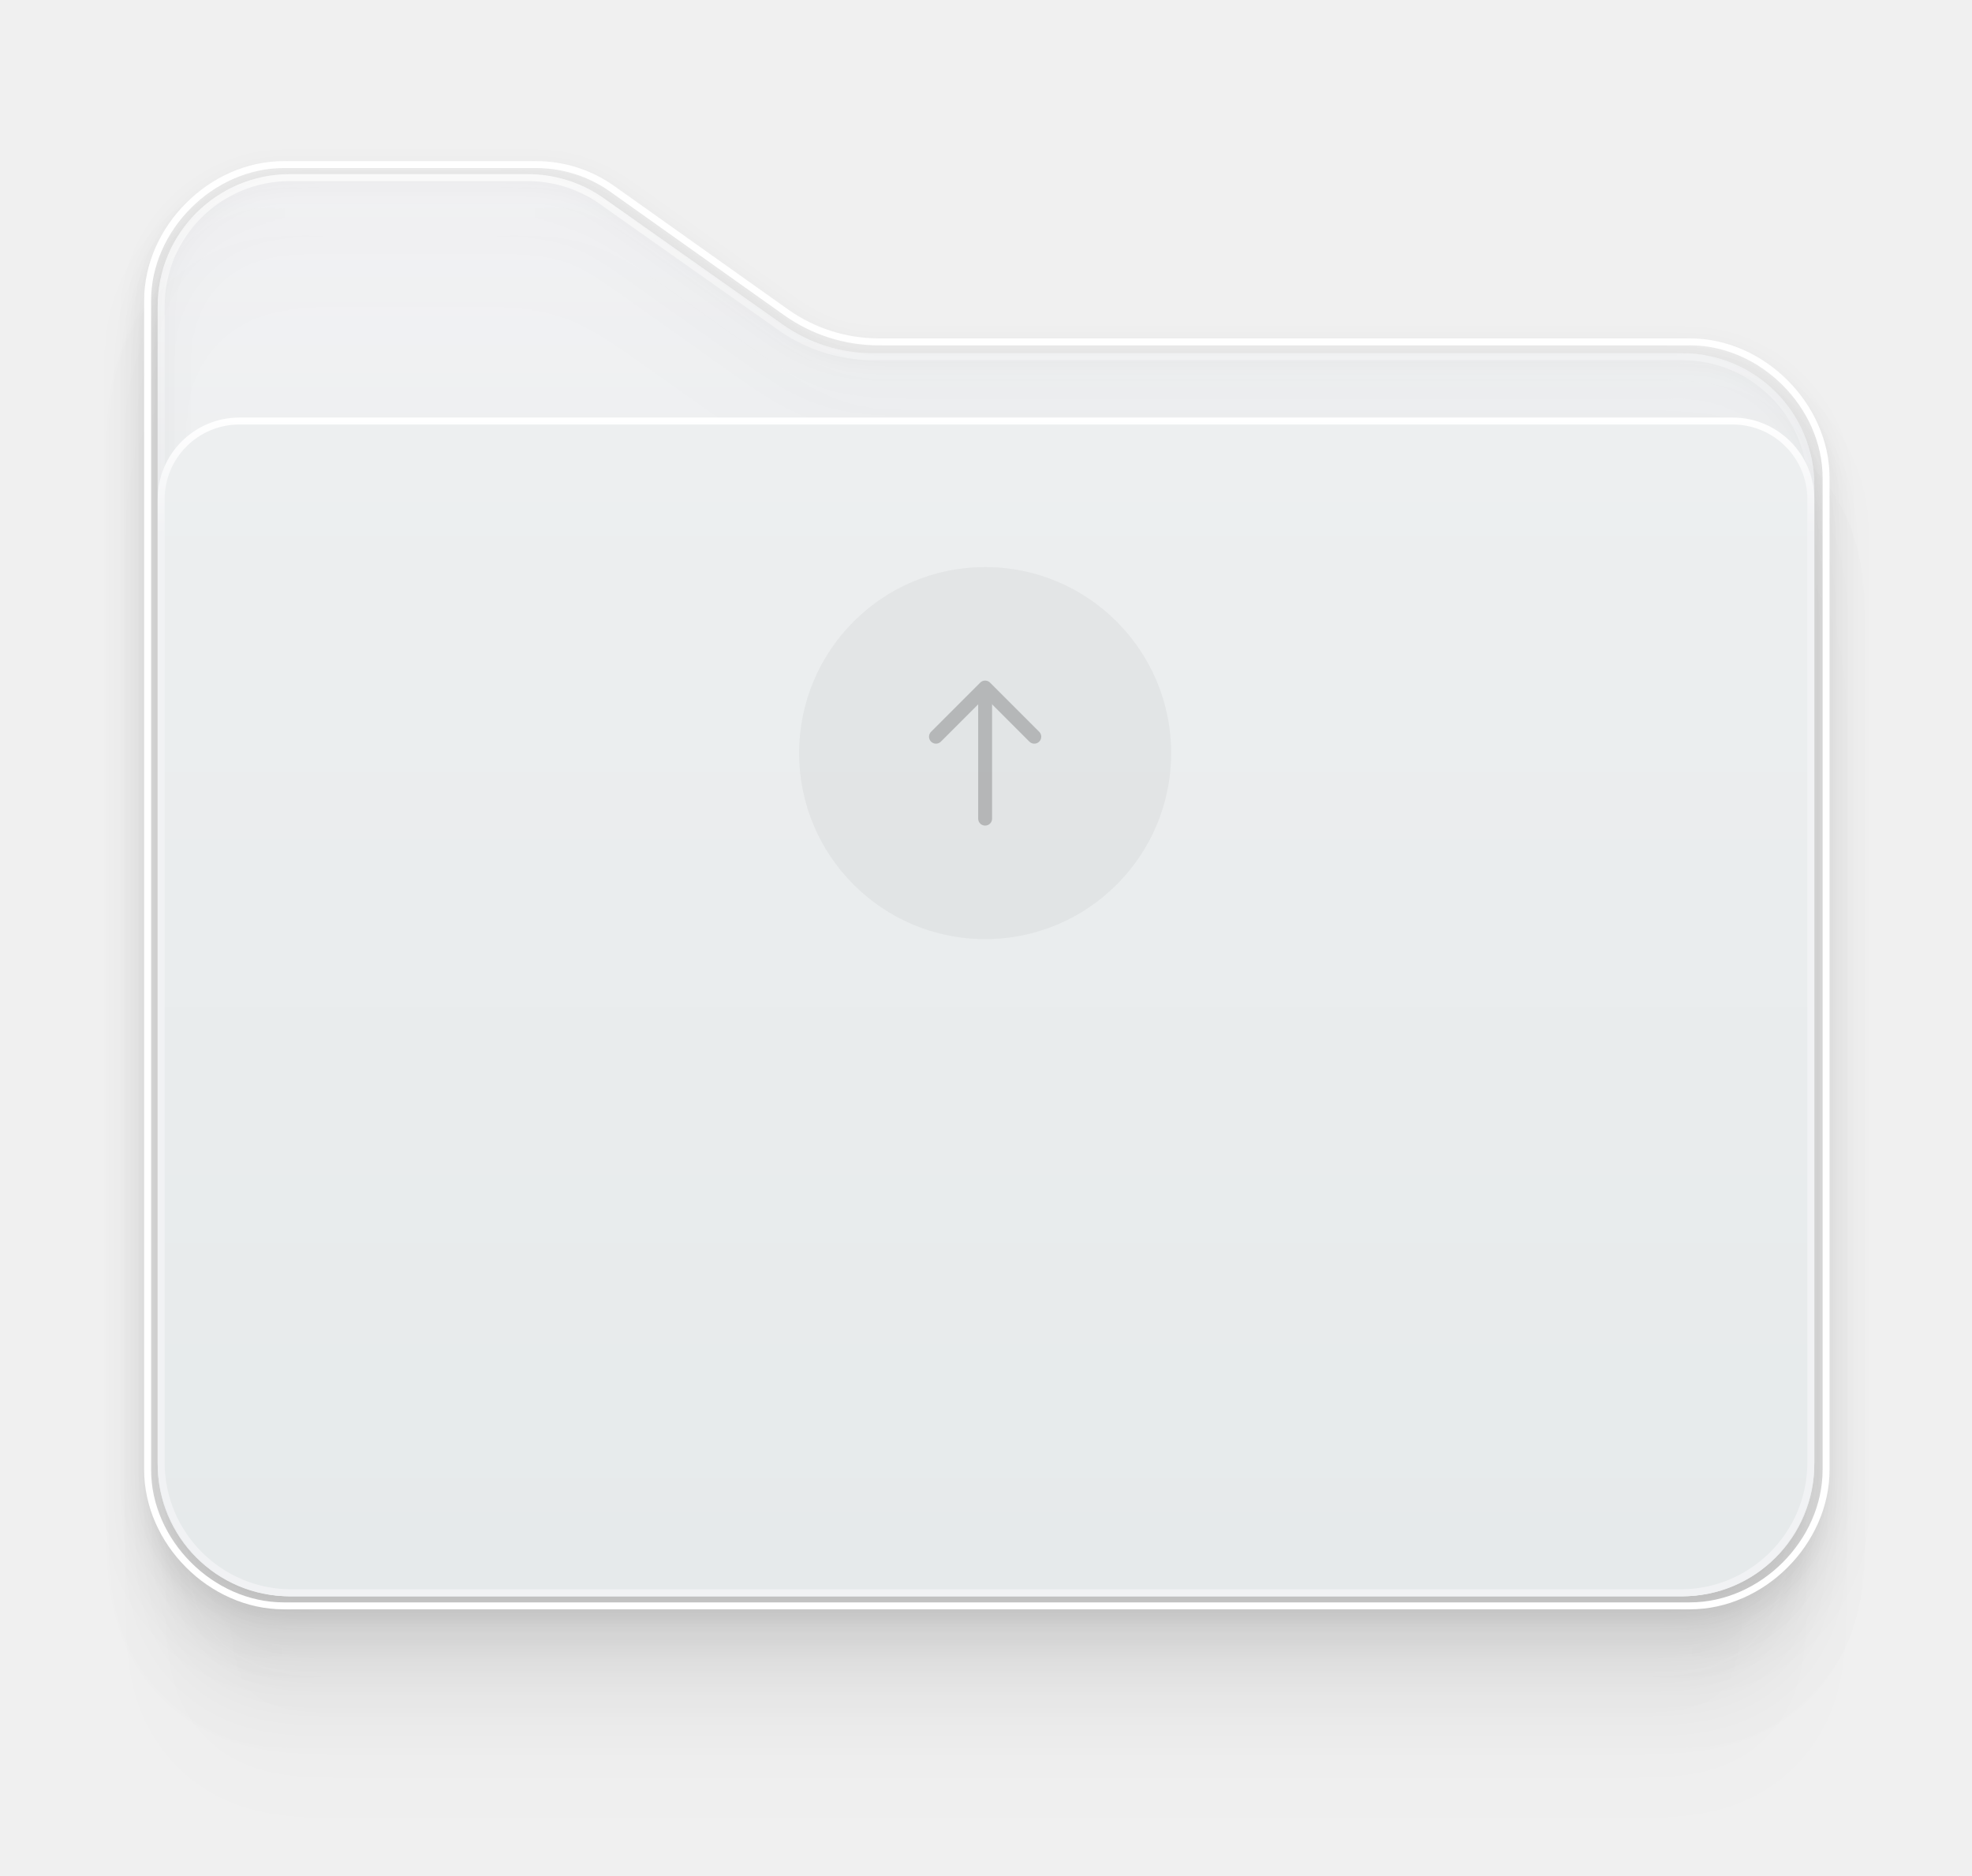
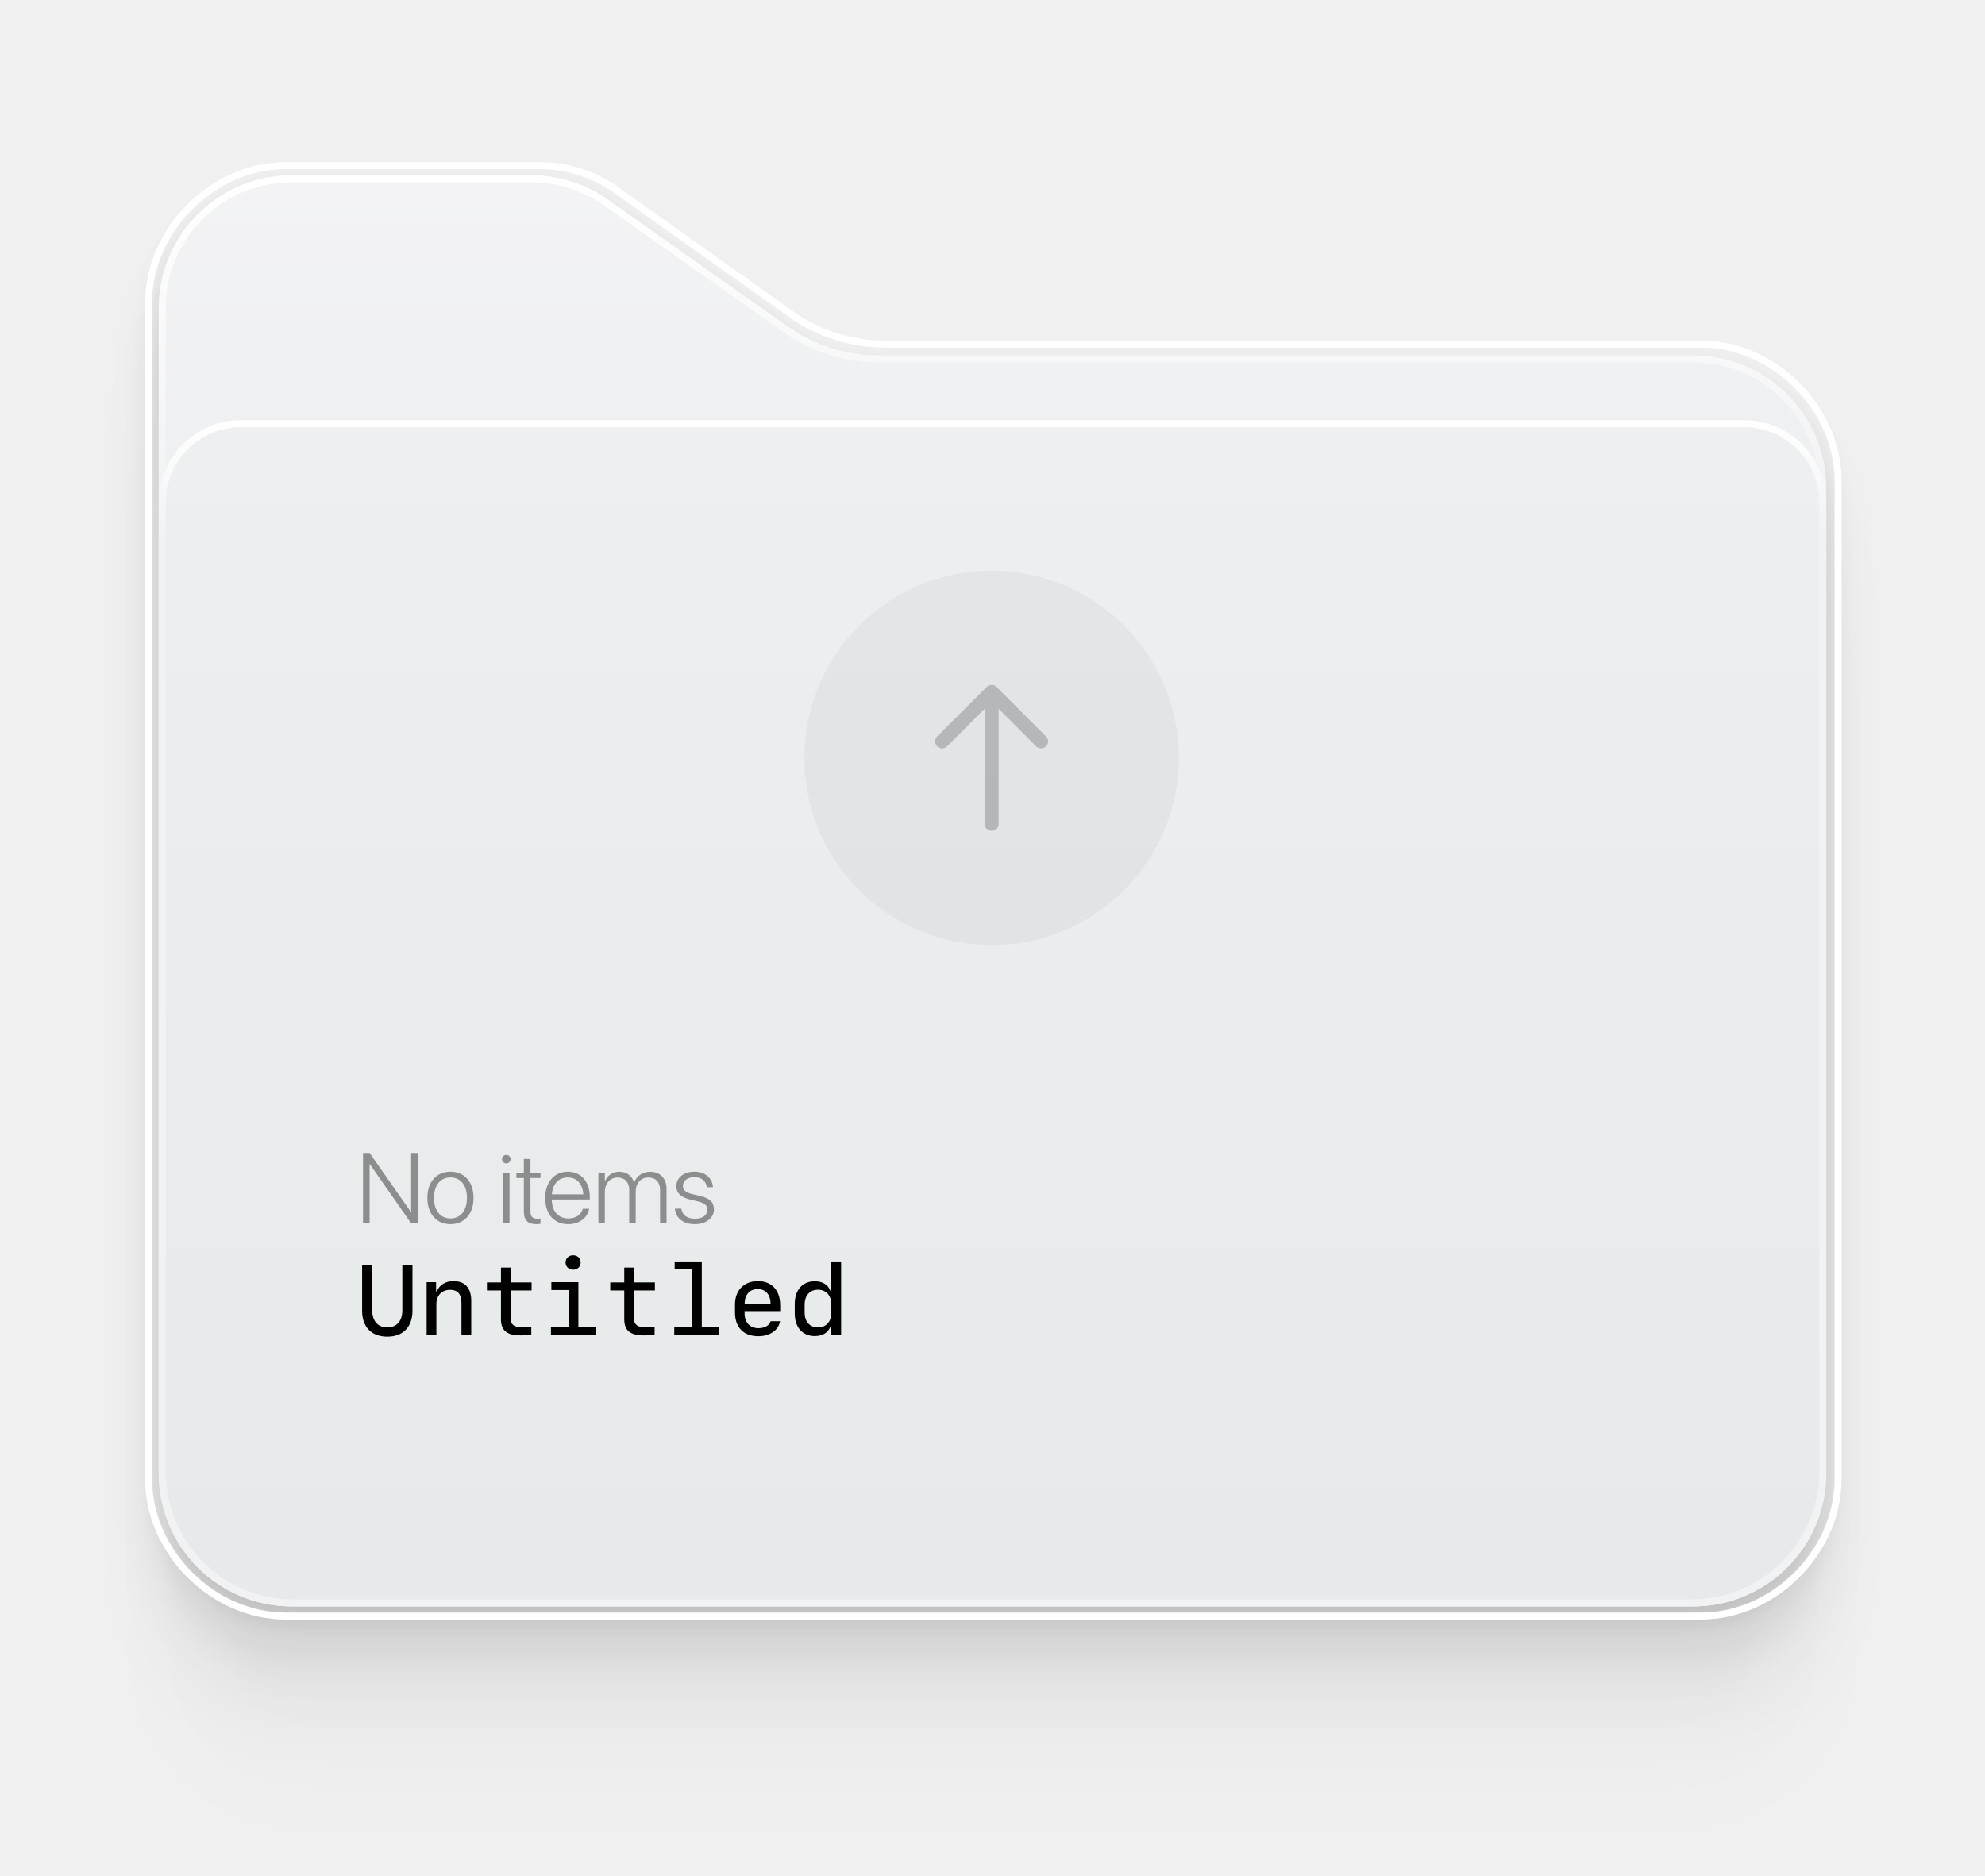
- <svg xmlns="http://www.w3.org/2000/svg" width="1163" height="1106" viewBox="0 0 1163 1106" fill="none">
+ <svg xmlns="http://www.w3.org/2000/svg" width="1163" height="1099" viewBox="0 0 1163 1099" fill="none">
  <g filter="url(#filter0_dddd_58_223)">
    <path d="M311.239 102.7C327.33 102.7 343.026 107.681 356.172 116.96L461.636 191.406C477.203 202.394 495.79 208.294 514.845 208.294H992.086C1035.12 208.294 1070 243.177 1070 286.208V863.386C1070 906.417 1035.12 941.3 992.086 941.3H170.914C127.883 941.3 93 906.417 93 863.386V180.614C93 137.583 127.884 102.7 170.914 102.7H311.239Z" fill="url(#paint0_linear_58_223)" />
-     <path d="M170.914 104.75H311.239C326.417 104.751 341.234 109.302 353.782 117.8L354.989 118.635L460.453 193.081C476.366 204.313 495.367 210.344 514.845 210.344H992.086C1033.98 210.344 1067.95 244.309 1067.95 286.208V863.386C1067.95 905.284 1033.98 939.25 992.086 939.25H170.914C129.016 939.25 95.051 905.284 95.051 863.386V180.614C95.051 138.716 129.016 104.751 170.914 104.75Z" stroke="url(#paint1_linear_58_223)" stroke-width="4.101" />
+     <path d="M170.914 104.75H311.239C326.906 104.75 342.19 109.6 354.989 118.635L460.453 193.081C476.366 204.313 495.367 210.344 514.845 210.344H992.086C1033.98 210.344 1067.95 244.309 1067.95 286.208V863.386C1067.95 905.284 1033.98 939.25 992.086 939.25H170.914C129.016 939.25 95.051 905.284 95.051 863.386V180.614C95.051 138.716 129.016 104.751 170.914 104.75Z" stroke="url(#paint1_linear_58_223)" stroke-width="4.101" />
  </g>
-   <g filter="url(#filter1_dddd_58_223)">
-     <path d="M167.35 97.051H316.26C332.221 97.051 347.792 101.99 360.833 111.193V111.194L463.614 184.17C479.568 195.498 498.65 201.583 518.217 201.583H996.65C1039.34 201.583 1076.95 239.19 1076.95 281.878V866.655C1076.95 909.344 1039.34 946.949 996.65 946.949H167.35C124.658 946.949 87.051 909.344 87.051 866.655V177.345C87.051 134.657 124.659 97.051 167.35 97.051Z" stroke="white" style="stroke:white;stroke-opacity:1;" stroke-width="4.101" />
-   </g>
+   <path d="M167.35 97.051H316.26C332.221 97.051 347.792 101.99 360.833 111.193V111.194L463.614 184.17C479.568 195.498 498.65 201.583 518.217 201.583H996.65C1039.34 201.583 1076.95 239.19 1076.95 281.878V866.655C1076.95 909.344 1039.34 946.949 996.65 946.949H167.35C124.658 946.949 87.051 909.344 87.051 866.655V177.345C87.051 134.657 124.659 97.051 167.35 97.051Z" stroke="white" style="stroke:white;stroke-opacity:1;" stroke-width="4.101" />
  <path d="M141.184 248.276H1021.82C1047.3 248.276 1067.95 268.931 1067.95 294.409V862.361C1067.95 904.826 1033.52 939.25 991.061 939.25H171.939C129.475 939.25 95.051 904.826 95.051 862.361V294.409C95.051 268.931 115.705 248.276 141.184 248.276Z" fill="url(#paint2_linear_58_223)" stroke="url(#paint3_linear_58_223)" stroke-width="4.101" />
+   <path opacity="0.4" d="M212.698 716.777V675.604H216.55L240.746 710.186H240.888V675.604H244.74V716.777H240.888L216.692 682.195H216.55V716.777H212.698ZM263.914 717.319C255.811 717.291 250.39 711.356 250.39 701.94V701.883C250.39 692.467 255.84 686.561 263.914 686.561C271.961 686.561 277.439 692.439 277.439 701.883V701.94C277.439 711.385 271.989 717.319 263.914 717.319ZM263.943 713.953C269.735 713.953 273.587 709.444 273.587 701.94V701.883C273.587 694.379 269.707 689.928 263.914 689.928C258.122 689.928 254.27 694.408 254.27 701.883V701.94C254.27 709.473 258.094 713.924 263.943 713.953ZM296.642 681.739C295.244 681.739 294.131 680.626 294.131 679.228C294.131 677.83 295.244 676.746 296.642 676.746C298.011 676.746 299.124 677.83 299.124 679.228C299.124 680.626 298.011 681.739 296.642 681.739ZM294.73 716.777V687.103H298.525V716.777H294.73ZM314.189 717.319C309.31 717.319 306.913 715.008 306.913 709.815V690.27H302.548V687.103H306.913V679.085H310.794V687.103H316.672V690.27H310.794V709.758C310.794 713.04 312.192 714.152 314.96 714.152C315.645 714.152 316.244 714.067 316.672 714.01V717.091C316.073 717.205 315.102 717.319 314.189 717.319ZM332.936 717.319C324.604 717.319 319.439 711.413 319.439 702.026V701.997C319.439 692.696 324.69 686.561 332.622 686.561C340.554 686.561 345.547 692.496 345.547 701.37V702.853H323.263C323.377 709.929 327.172 713.953 333.021 713.953C337.387 713.953 340.411 711.756 341.381 708.531L341.438 708.275H345.176L345.119 708.56C344.092 713.639 339.355 717.319 332.936 717.319ZM332.593 689.928C327.543 689.928 323.776 693.552 323.32 699.857H341.752C341.324 693.38 337.672 689.928 332.593 689.928ZM350.597 716.777V687.103H354.364V692.21H354.478C355.705 688.929 358.729 686.589 362.895 686.589C367.232 686.589 370.371 689.1 371.484 692.867H371.569C372.996 689.186 376.391 686.589 380.899 686.589C386.72 686.589 390.515 690.47 390.515 696.49V716.777H386.749V697.346C386.749 692.724 384.181 689.956 379.872 689.956C375.478 689.956 372.454 693.323 372.454 698.088V716.777H368.659V697.004C368.659 692.753 365.92 689.956 361.868 689.956C357.502 689.956 354.364 693.466 354.364 698.545V716.777H350.597ZM407.064 717.319C400.33 717.319 396.022 713.724 395.451 708.474L395.423 708.217H399.189L399.246 708.474C399.845 711.898 402.613 714.124 407.093 714.124C411.572 714.124 414.426 712.069 414.426 708.959V708.931C414.426 706.363 412.999 704.965 409.033 704.023L404.553 702.939C398.961 701.598 396.279 699.144 396.279 695.035V695.007C396.279 690.071 400.644 686.561 406.836 686.561C413.17 686.561 417.222 690.242 417.707 695.349L417.735 695.663H414.112L414.083 695.463C413.598 692.011 410.973 689.757 406.836 689.757C402.813 689.757 400.131 691.84 400.131 694.864V694.893C400.131 697.261 401.728 698.773 405.637 699.715L410.117 700.77C416.023 702.197 418.278 704.508 418.278 708.674V708.703C418.278 713.753 413.57 717.319 407.064 717.319Z" fill="black" style="fill:black;fill-opacity:1;" />
+   <path d="M226.907 777.795C232.5 777.795 235.724 774.086 235.724 767.666V741.216H241.659V768.037C241.659 777.567 236.152 783.245 226.907 783.245C217.662 783.245 212.156 777.567 212.156 768.037V741.216H218.09V767.666C218.09 774.086 221.315 777.795 226.907 777.795ZM249.962 782.389V751.288H255.497V756.71H255.897C257.523 752.858 261.033 750.689 265.683 750.689C272.446 750.689 276.098 754.741 276.098 762.216V782.389H270.363V763.643C270.363 758.307 268.223 755.796 263.629 755.796C258.864 755.796 255.668 759.135 255.668 764.157V782.389H249.962ZM293.503 742.785H299.153V751.459H311.45V756.167H299.238V772.973C299.238 776.055 301.378 777.738 305.344 777.738C306.799 777.738 310.594 777.681 311.279 777.596V782.275C310.651 782.389 306.143 782.503 304.945 782.503C296.984 782.503 293.503 779.65 293.503 772.973V756.167H285.286V751.459H293.503V742.785ZM335.789 744.012C333.249 744.012 331.366 742.243 331.366 739.789C331.366 737.307 333.249 735.538 335.789 735.538C338.357 735.538 340.211 737.307 340.211 739.789C340.211 742.243 338.357 744.012 335.789 744.012ZM348.914 782.389H322.806V777.767H333.278V755.911H323.035V751.288H338.87V777.767H348.914V782.389ZM365.748 742.785H371.398V751.459H383.696V756.167H371.484V772.973C371.484 776.055 373.623 777.738 377.59 777.738C379.045 777.738 382.84 777.681 383.524 777.596V782.275C382.897 782.389 378.389 782.503 377.19 782.503C369.229 782.503 365.748 779.65 365.748 772.973V756.167H357.531V751.459H365.748V742.785ZM421.159 782.389H395.052V777.767H405.466V743.813H395.28V739.162H411.173V777.767H421.159V782.389ZM451.547 774.172H457.025C456.198 779.393 451.062 782.988 444.357 782.988C435.626 782.988 430.632 777.852 430.632 769.007V764.271C430.632 756.082 435.968 750.689 444.043 750.689C452.175 750.689 457.111 756.053 457.111 764.898V768.265H436.253V769.663C436.253 774.914 439.42 778.28 444.328 778.28C448.009 778.28 450.777 776.711 451.547 774.172ZM443.986 755.368C439.164 755.368 436.253 758.678 436.253 764.242H451.49C451.49 758.707 448.694 755.368 443.986 755.368ZM477.369 782.903C470.207 782.903 465.642 777.795 465.642 769.663V764.014C465.642 755.882 470.207 750.775 477.369 750.775C481.849 750.775 485.13 752.743 486.386 756.224H486.928V739.162H492.806V782.389H487.07V777.481H486.528C485.045 780.991 481.849 782.903 477.369 782.903ZM479.252 777.824C484.046 777.824 487.07 774.457 487.07 769.121V764.47C487.07 759.106 484.046 755.739 479.252 755.739C474.459 755.739 471.434 759.135 471.434 764.47V769.121C471.434 774.457 474.459 777.824 479.252 777.824Z" fill="black" style="fill:black;fill-opacity:1;" />
  <rect x="471.293" y="334.392" width="219.389" height="219.389" rx="109.695" fill="black" fill-opacity="0.04" style="fill:black;fill-opacity:0.04;" />
  <g opacity="0.2">
    <path d="M609.978 434.423L580.987 405.432L551.997 434.423" stroke="black" style="stroke:black;stroke-opacity:1;" stroke-width="8.201" stroke-linecap="round" stroke-linejoin="round" />
    <path d="M580.987 410.264L580.987 482.74" stroke="black" style="stroke:black;stroke-opacity:1;" stroke-width="8.201" stroke-linecap="round" stroke-linejoin="round" />
  </g>
  <defs>
    <filter id="filter0_dddd_58_223" x="48" y="94.7" width="1067" height="1003.6" filterUnits="userSpaceOnUse" color-interpolation-filters="sRGB">
-       <feFlood flood-opacity="0" result="BackgroundImageFix" />
-       <feColorMatrix in="SourceAlpha" type="matrix" values="0 0 0 0 0 0 0 0 0 0 0 0 0 0 0 0 0 0 127 0" result="hardAlpha" />
-       <feOffset dy="7" />
-       <feGaussianBlur stdDeviation="7.5" />
-       <feColorMatrix type="matrix" values="0 0 0 0 0 0 0 0 0 0 0 0 0 0 0 0 0 0 0.09 0" />
-       <feBlend mode="normal" in2="BackgroundImageFix" result="effect1_dropShadow_58_223" />
-       <feColorMatrix in="SourceAlpha" type="matrix" values="0 0 0 0 0 0 0 0 0 0 0 0 0 0 0 0 0 0 127 0" result="hardAlpha" />
-       <feOffset dy="28" />
-       <feGaussianBlur stdDeviation="14" />
-       <feColorMatrix type="matrix" values="0 0 0 0 0 0 0 0 0 0 0 0 0 0 0 0 0 0 0.08 0" />
-       <feBlend mode="normal" in2="effect1_dropShadow_58_223" result="effect2_dropShadow_58_223" />
-       <feColorMatrix in="SourceAlpha" type="matrix" values="0 0 0 0 0 0 0 0 0 0 0 0 0 0 0 0 0 0 127 0" result="hardAlpha" />
-       <feOffset dy="63" />
-       <feGaussianBlur stdDeviation="19" />
-       <feColorMatrix type="matrix" values="0 0 0 0 0 0 0 0 0 0 0 0 0 0 0 0 0 0 0.04 0" />
-       <feBlend mode="normal" in2="effect2_dropShadow_58_223" result="effect3_dropShadow_58_223" />
-       <feColorMatrix in="SourceAlpha" type="matrix" values="0 0 0 0 0 0 0 0 0 0 0 0 0 0 0 0 0 0 127 0" result="hardAlpha" />
-       <feOffset dy="112" />
-       <feGaussianBlur stdDeviation="22.5" />
-       <feColorMatrix type="matrix" values="0 0 0 0 0 0 0 0 0 0 0 0 0 0 0 0 0 0 0.01 0" />
-       <feBlend mode="normal" in2="effect3_dropShadow_58_223" result="effect4_dropShadow_58_223" />
-       <feBlend mode="normal" in="SourceGraphic" in2="effect4_dropShadow_58_223" result="shape" />
-     </filter>
-     <filter id="filter1_dddd_58_223" x="40" y="87" width="1084" height="1019" filterUnits="userSpaceOnUse" color-interpolation-filters="sRGB">
      <feFlood flood-opacity="0" result="BackgroundImageFix" />
      <feColorMatrix in="SourceAlpha" type="matrix" values="0 0 0 0 0 0 0 0 0 0 0 0 0 0 0 0 0 0 127 0" result="hardAlpha" />
      <feOffset dy="7" />
      <feGaussianBlur stdDeviation="7.5" />
      <feColorMatrix type="matrix" values="0 0 0 0 0 0 0 0 0 0 0 0 0 0 0 0 0 0 0.09 0" />
      <feBlend mode="normal" in2="BackgroundImageFix" result="effect1_dropShadow_58_223" />
      <feColorMatrix in="SourceAlpha" type="matrix" values="0 0 0 0 0 0 0 0 0 0 0 0 0 0 0 0 0 0 127 0" result="hardAlpha" />
      <feOffset dy="28" />
      <feGaussianBlur stdDeviation="14" />
      <feColorMatrix type="matrix" values="0 0 0 0 0 0 0 0 0 0 0 0 0 0 0 0 0 0 0.08 0" />
      <feBlend mode="normal" in2="effect1_dropShadow_58_223" result="effect2_dropShadow_58_223" />
      <feColorMatrix in="SourceAlpha" type="matrix" values="0 0 0 0 0 0 0 0 0 0 0 0 0 0 0 0 0 0 127 0" result="hardAlpha" />
      <feOffset dy="63" />
      <feGaussianBlur stdDeviation="19" />
      <feColorMatrix type="matrix" values="0 0 0 0 0 0 0 0 0 0 0 0 0 0 0 0 0 0 0.04 0" />
      <feBlend mode="normal" in2="effect2_dropShadow_58_223" result="effect3_dropShadow_58_223" />
      <feColorMatrix in="SourceAlpha" type="matrix" values="0 0 0 0 0 0 0 0 0 0 0 0 0 0 0 0 0 0 127 0" result="hardAlpha" />
      <feOffset dy="112" />
      <feGaussianBlur stdDeviation="22.5" />
      <feColorMatrix type="matrix" values="0 0 0 0 0 0 0 0 0 0 0 0 0 0 0 0 0 0 0.01 0" />
      <feBlend mode="normal" in2="effect3_dropShadow_58_223" result="effect4_dropShadow_58_223" />
      <feBlend mode="normal" in="SourceGraphic" in2="effect4_dropShadow_58_223" result="shape" />
    </filter>
    <linearGradient id="paint0_linear_58_223" x1="581.5" y1="102.7" x2="581.5" y2="304.148" gradientUnits="userSpaceOnUse">
      <stop stop-color="#F3F3F5" style="stop-color:#F3F3F5;stop-color:color(display-p3 0.953 0.953 0.961);stop-opacity:1;" />
      <stop offset="1" stop-color="#EDEFF0" style="stop-color:#EDEFF0;stop-color:color(display-p3 0.929 0.937 0.941);stop-opacity:1;" />
    </linearGradient>
    <linearGradient id="paint1_linear_58_223" x1="581.5" y1="102.7" x2="581.5" y2="941.3" gradientUnits="userSpaceOnUse">
      <stop stop-color="white" style="stop-color:white;stop-opacity:1;" />
      <stop offset="0.235" stop-color="#F1F2F4" style="stop-color:#F1F2F4;stop-color:color(display-p3 0.945 0.949 0.957);stop-opacity:1;" />
    </linearGradient>
    <linearGradient id="paint2_linear_58_223" x1="581.5" y1="246.226" x2="581.5" y2="941.3" gradientUnits="userSpaceOnUse">
      <stop stop-color="#EDEFF0" style="stop-color:#EDEFF0;stop-color:color(display-p3 0.929 0.937 0.941);stop-opacity:1;" />
      <stop offset="1" stop-color="#E6EAEB" style="stop-color:#E6EAEB;stop-color:color(display-p3 0.902 0.918 0.922);stop-opacity:1;" />
    </linearGradient>
    <linearGradient id="paint3_linear_58_223" x1="581.5" y1="246.226" x2="581.5" y2="941.3" gradientUnits="userSpaceOnUse">
      <stop stop-color="white" style="stop-color:white;stop-opacity:1;" />
      <stop offset="0.1" stop-color="#F1F2F4" style="stop-color:#F1F2F4;stop-color:color(display-p3 0.945 0.949 0.957);stop-opacity:1;" />
    </linearGradient>
  </defs>
</svg>
